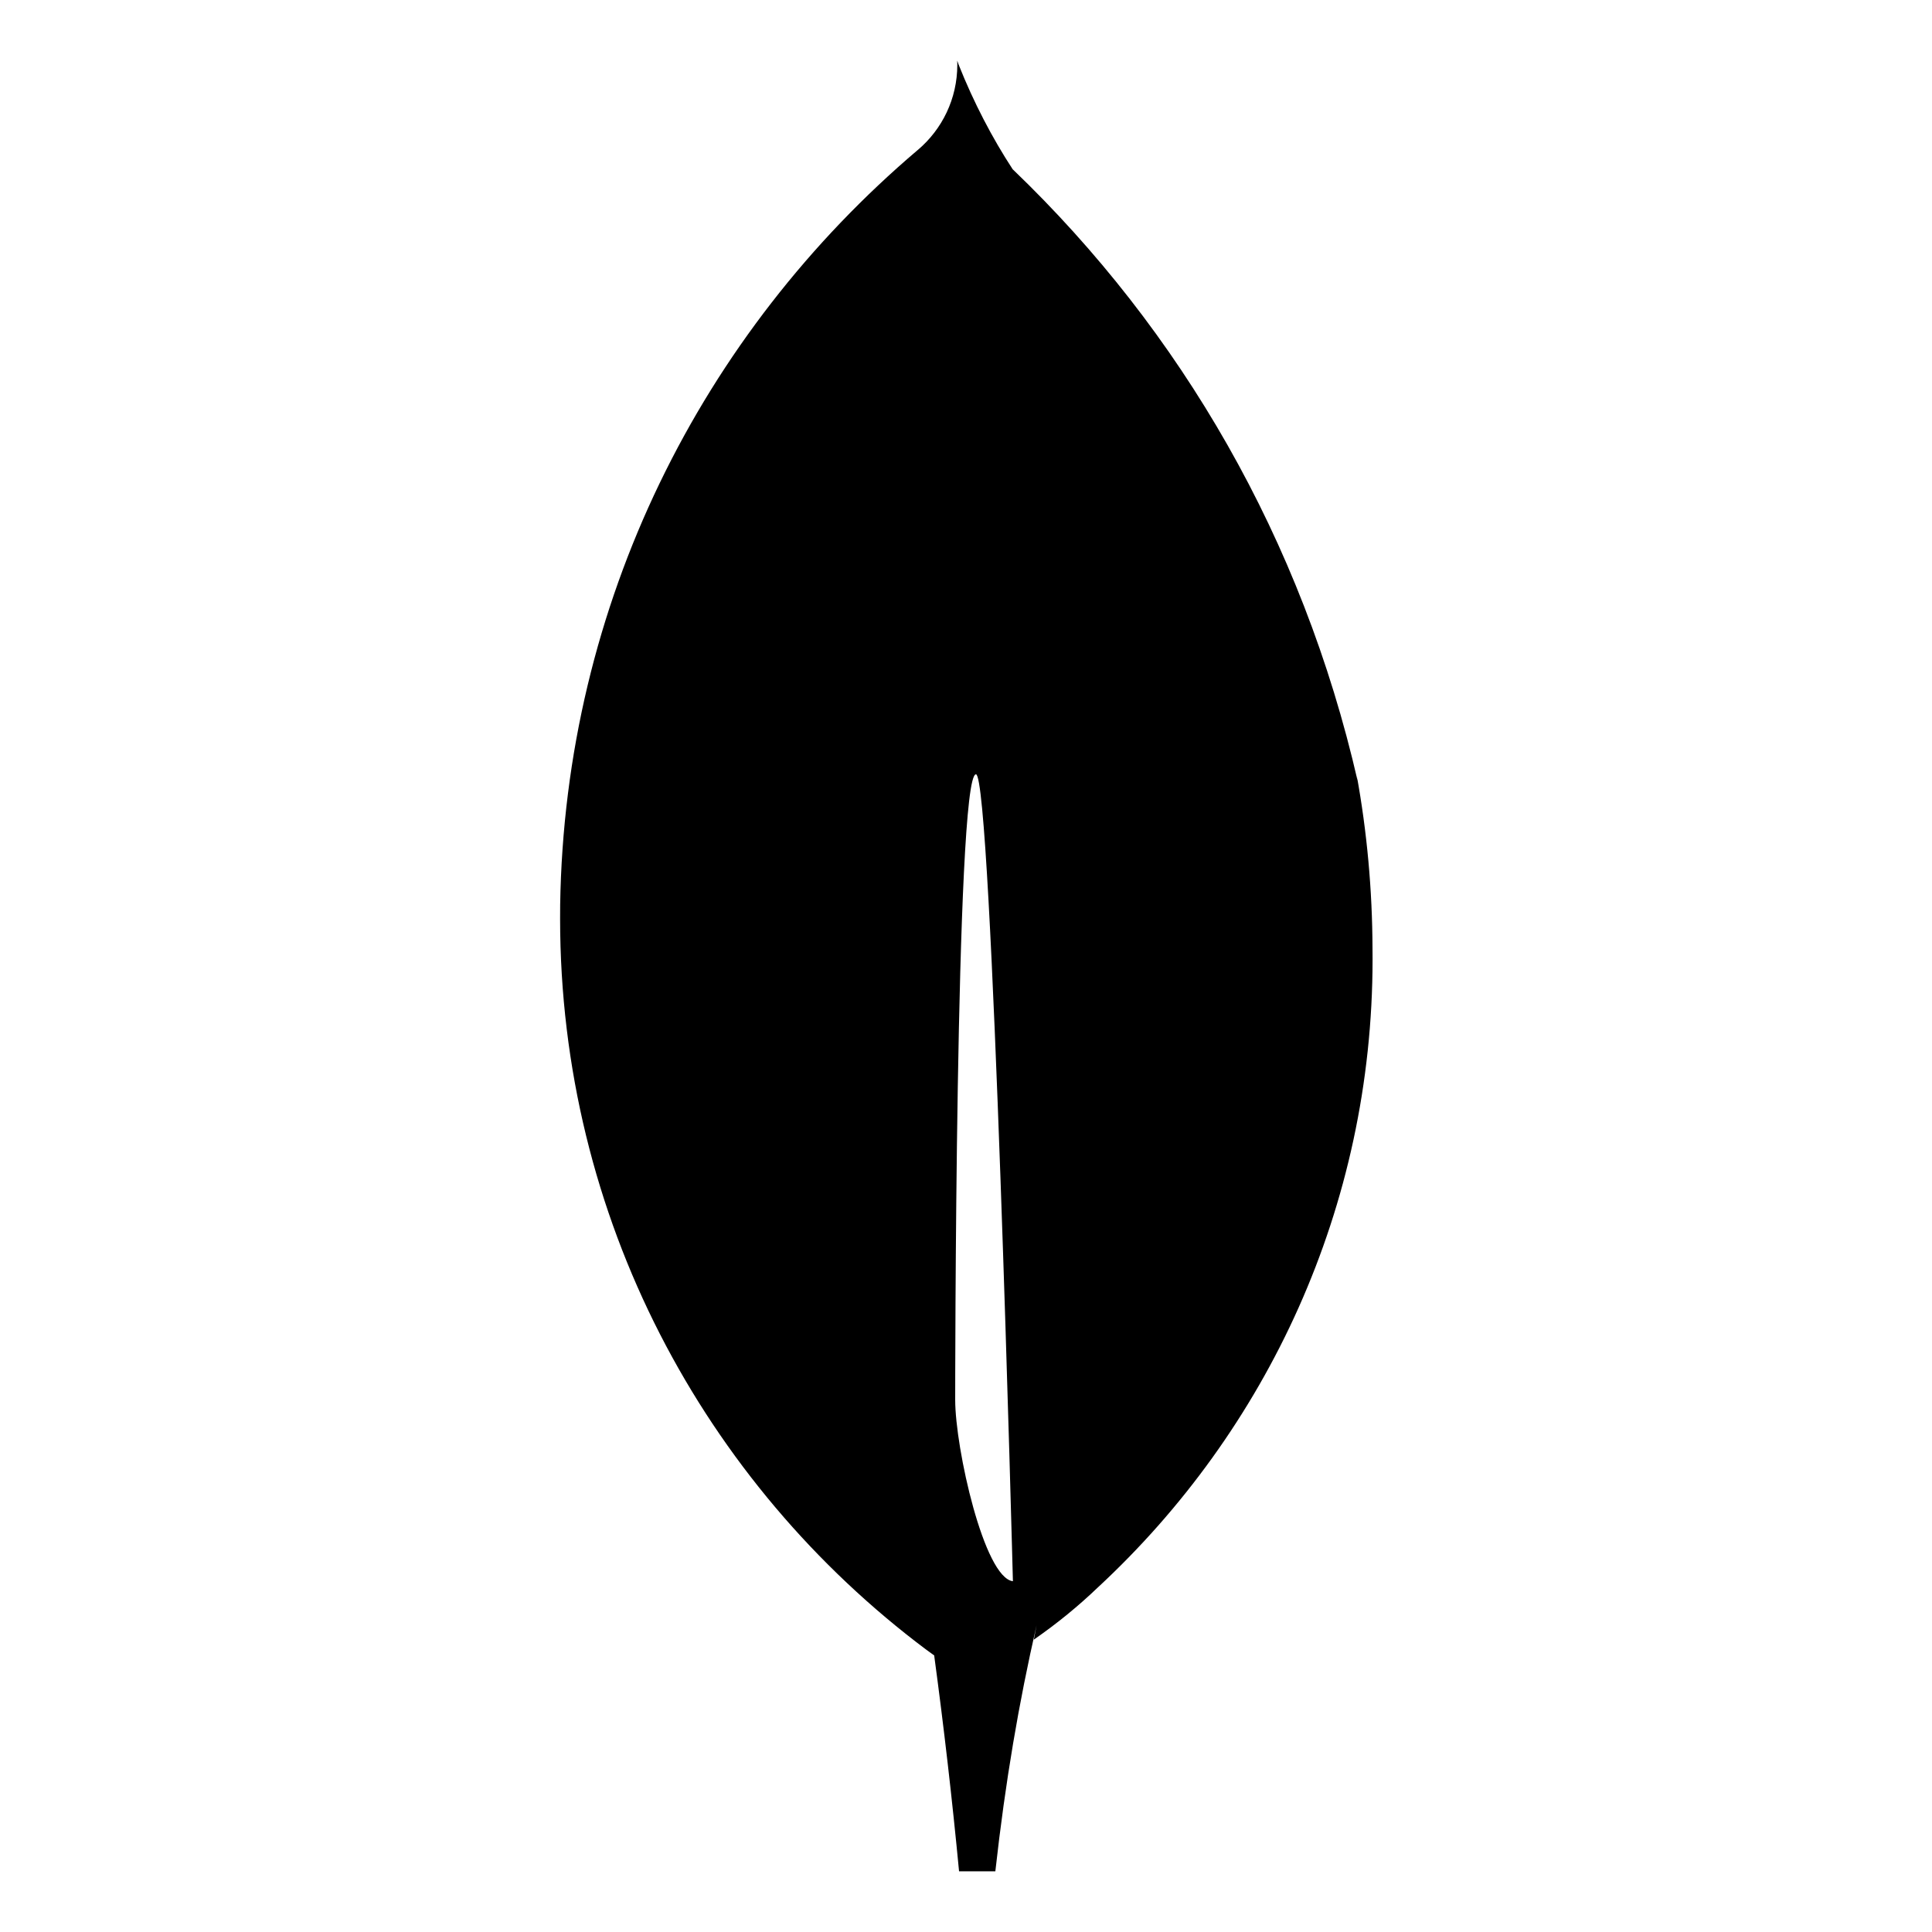
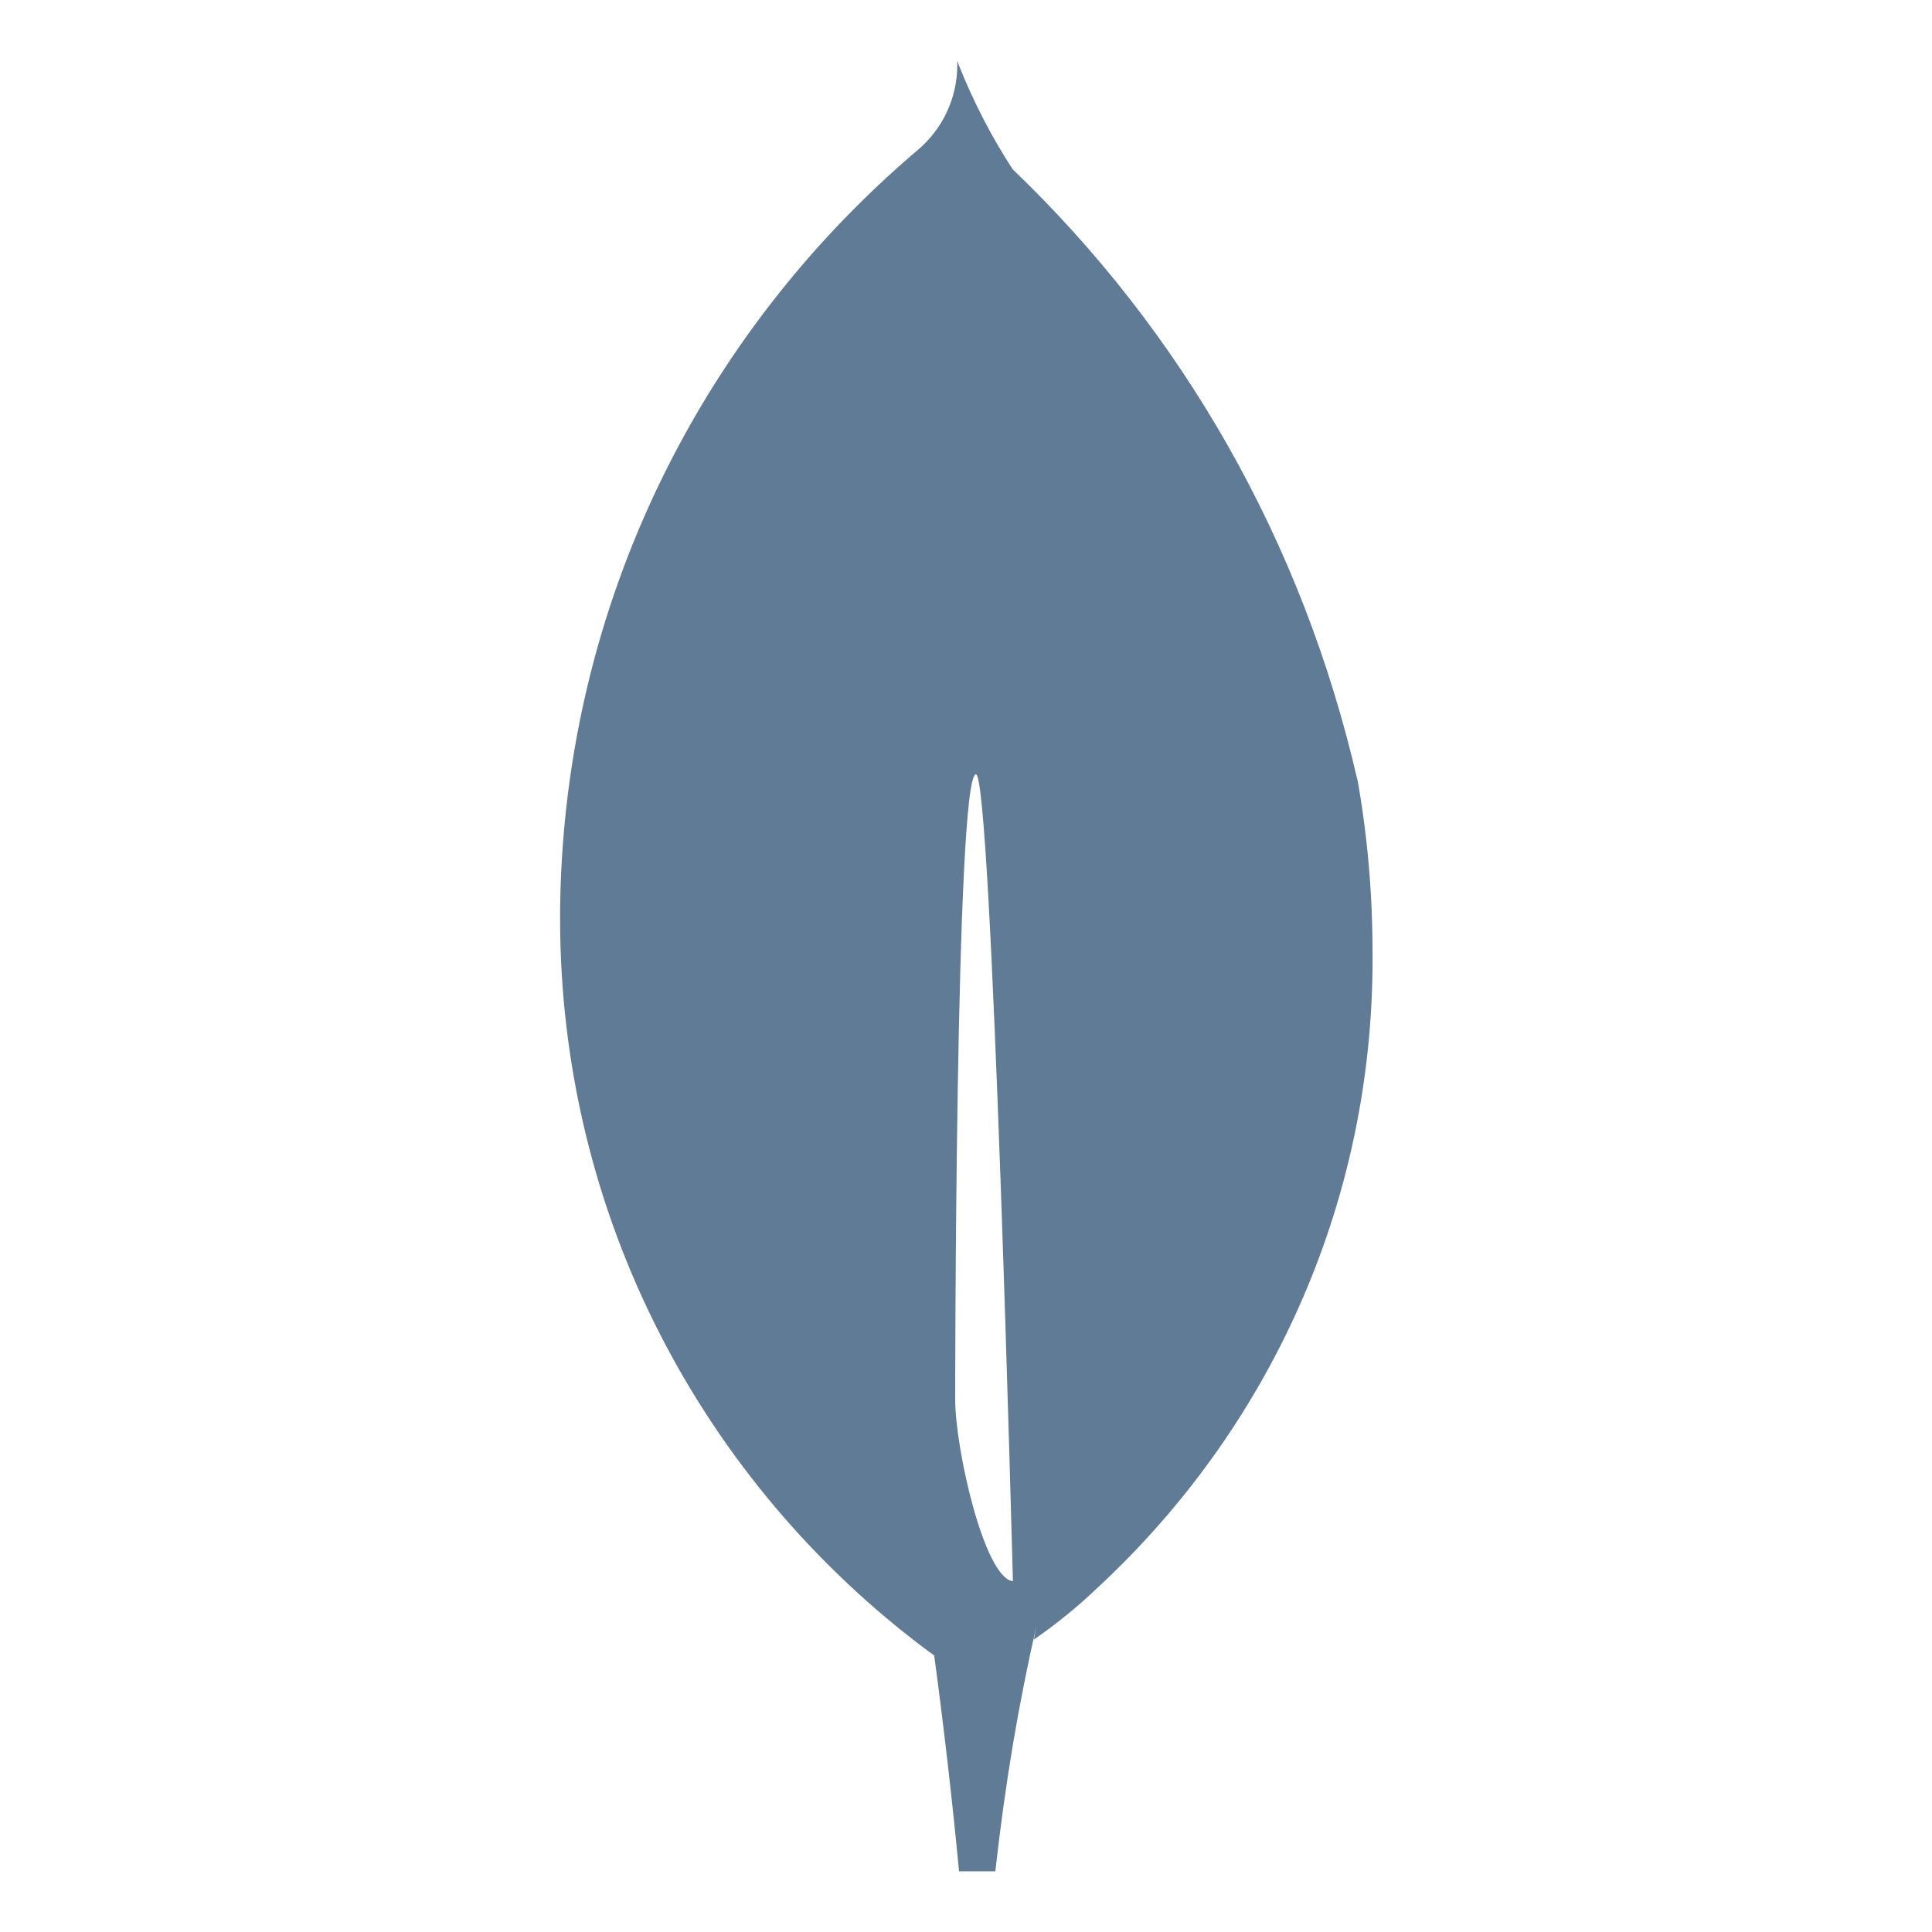
- <svg xmlns="http://www.w3.org/2000/svg" fill="#000000" width="800px" height="800px" viewBox="0 0 32 32" version="1.1">
-   <path d="M15.821 23.185s0-10.361 0.344-10.36c0.266 0 0.612 13.365 0.612 13.365-0.476-0.056-0.956-2.199-0.956-3.005zM22.489 12.945c-0.919-4.016-2.932-7.469-5.708-10.134l-0.007-0.006c-0.338-0.516-0.647-1.108-0.895-1.732l-0.024-0.068c0.001 0.020 0.001 0.044 0.001 0.068 0 0.565-0.253 1.070-0.652 1.409l-0.003 0.002c-3.574 3.034-5.848 7.505-5.923 12.508l-0 0.013c-0.001 0.062-0.001 0.135-0.001 0.208 0 4.957 2.385 9.357 6.070 12.115l0.039 0.028 0.087 0.063q0.241 1.784 0.412 3.576h0.601c0.166-1.491 0.39-2.796 0.683-4.076l-0.046 0.239c0.396-0.275 0.742-0.56 1.065-0.869l-0.003 0.003c2.801-2.597 4.549-6.297 4.549-10.404 0-0.061-0-0.121-0.001-0.182l0 0.009c-0.003-0.981-0.092-1.94-0.261-2.871l0.015 0.099z" />
+ <svg xmlns="http://www.w3.org/2000/svg" width="32" height="32" viewBox="0 0 32 32" fill="none">
+   <path d="M15.821 23.185s0-10.361 0.344-10.36c0.266 0 0.612 13.365 0.612 13.365-0.476-0.056-0.956-2.199-0.956-3.005zM22.489 12.945c-0.919-4.016-2.932-7.469-5.708-10.134l-0.007-0.006c-0.338-0.516-0.647-1.108-0.895-1.732l-0.024-0.068c0.001 0.020 0.001 0.044 0.001 0.068 0 0.565-0.253 1.07-0.652 1.409l-0.003 0.002c-3.574 3.034-5.848 7.505-5.923 12.508l-0 0.013c-0.001 0.062-0.001 0.135-0.001 0.208 0 4.957 2.385 9.357 6.070 12.115l0.039 0.028 0.087 0.063q0.241 1.784 0.412 3.576h0.601c0.166-1.491 0.39-2.796 0.683-4.076l-0.046 0.239c0.396-0.275 0.742-0.56 1.065-0.869l-0.003 0.003c2.801-2.597 4.549-6.297 4.549-10.404 0-0.061-0-0.121-0.001-0.182l0 0.009c-0.003-0.981-0.092-1.94-0.261-2.871l0.015 0.099z" fill="#607B96" />
</svg>
